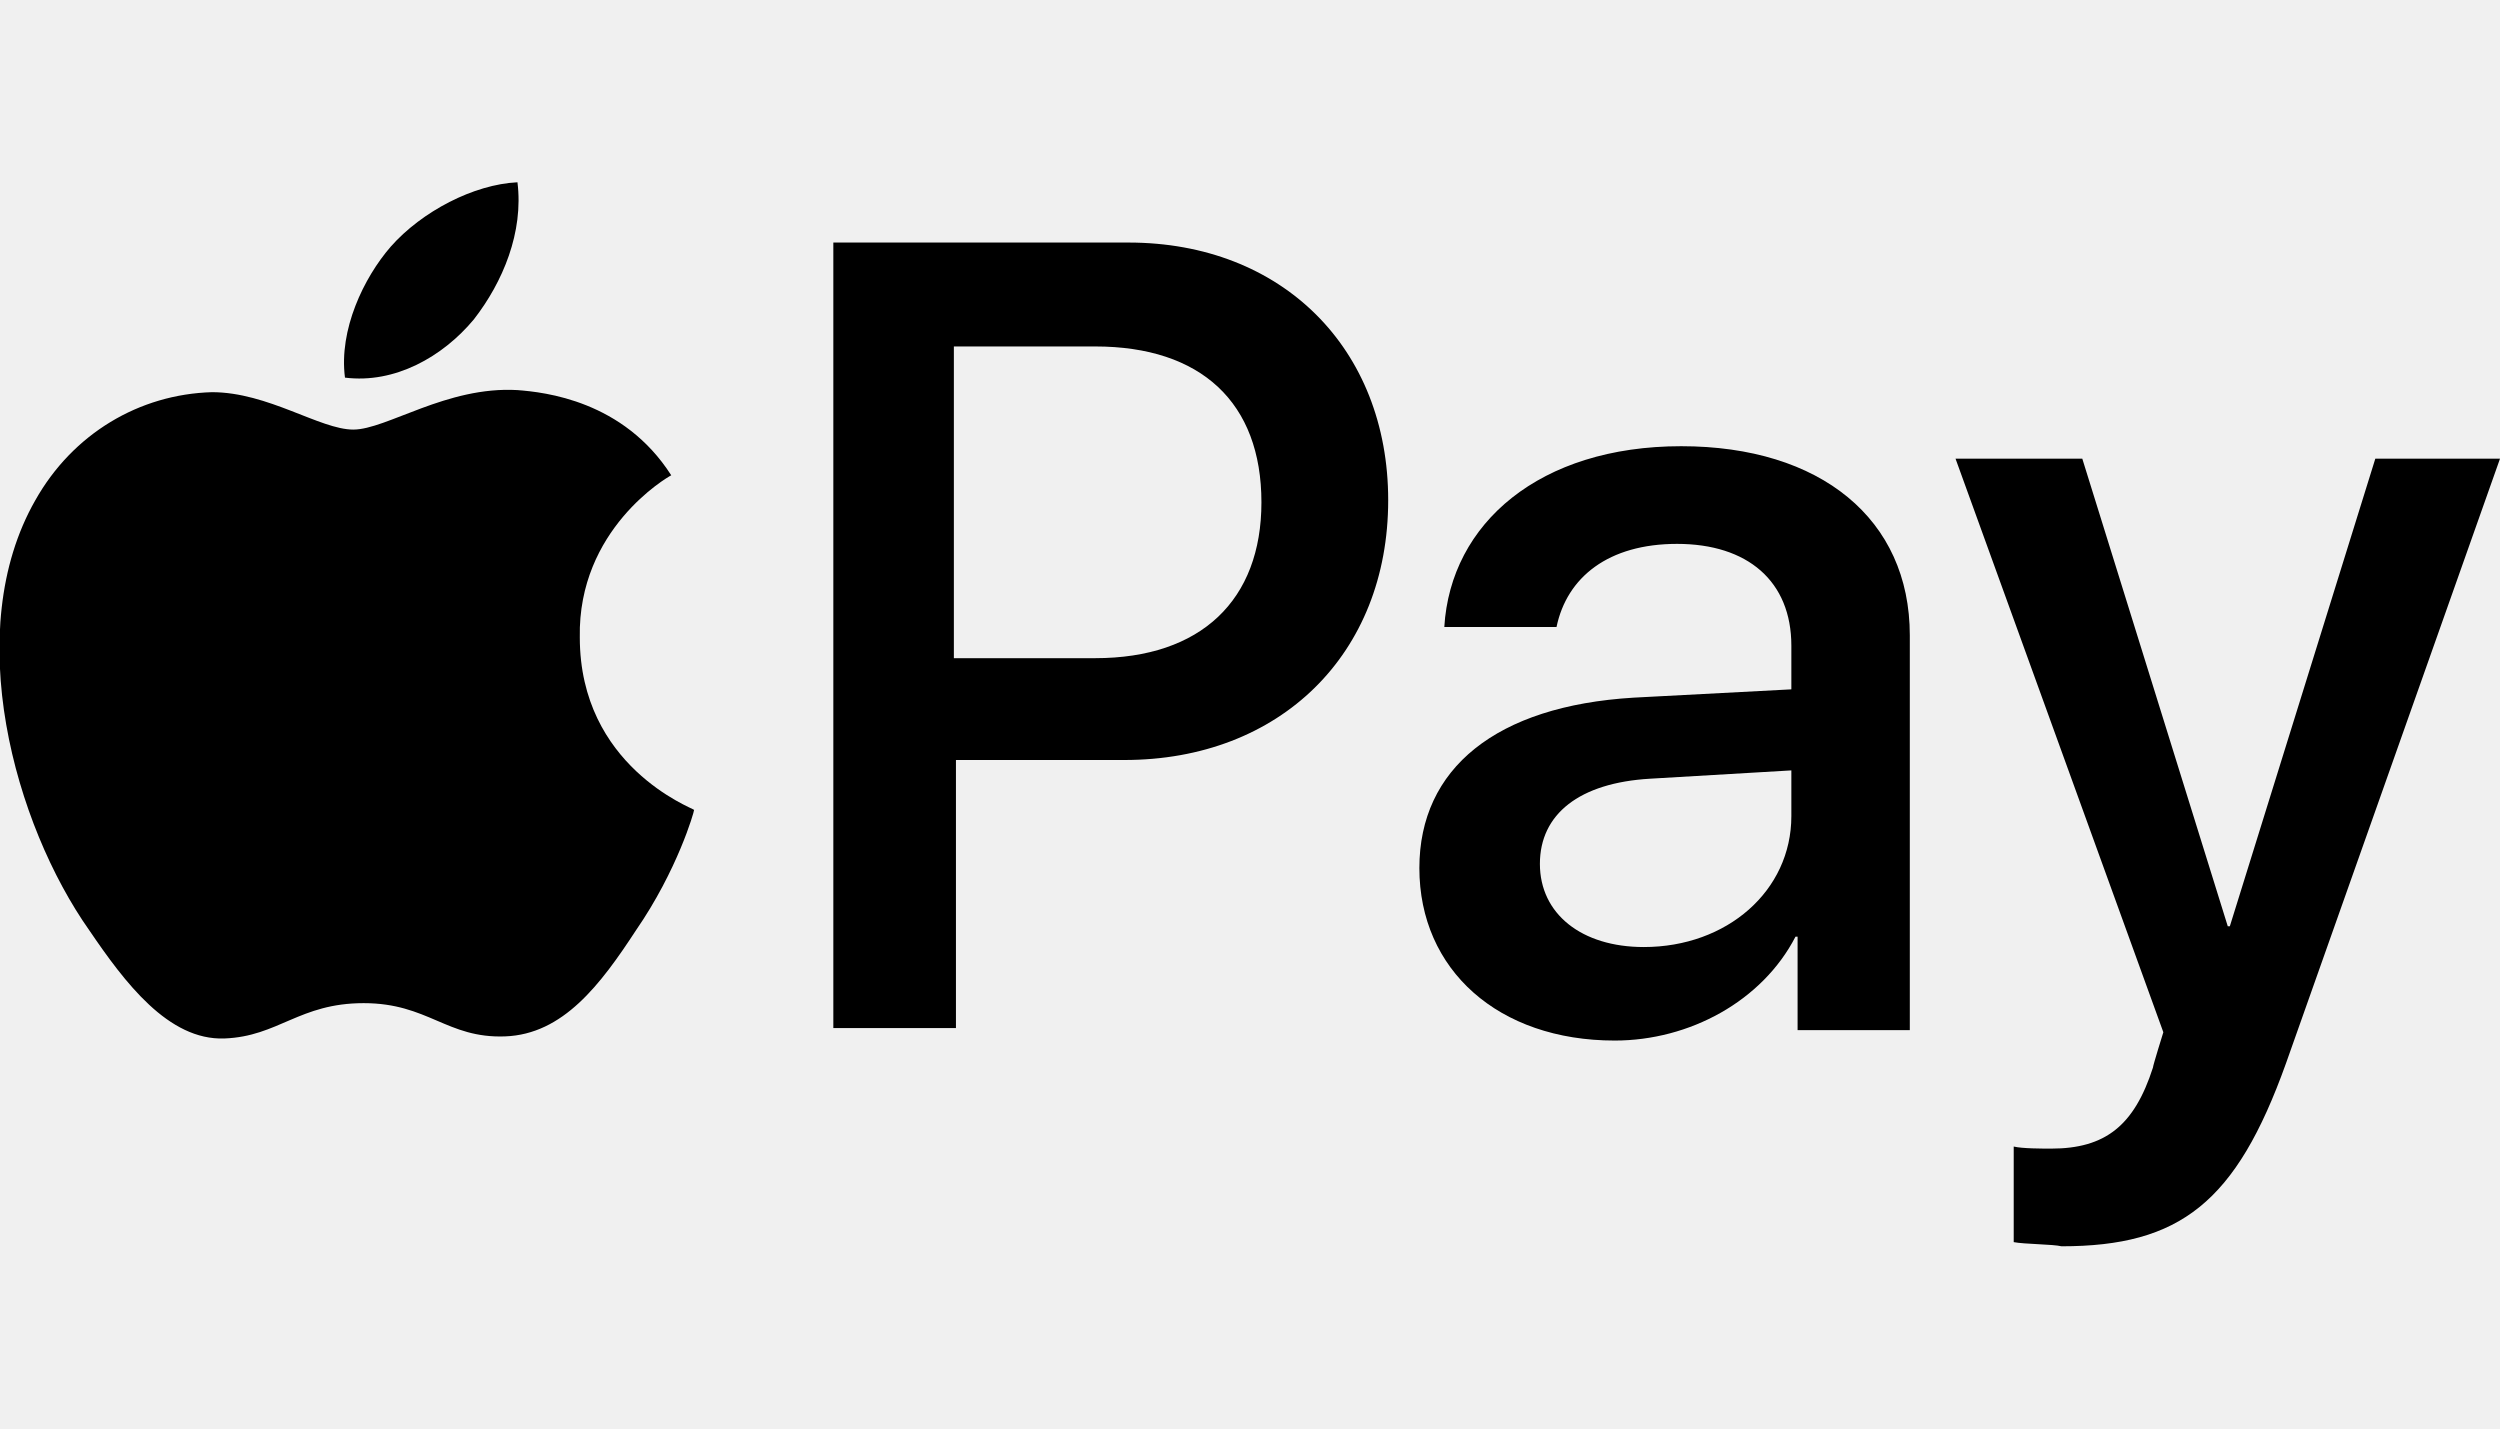
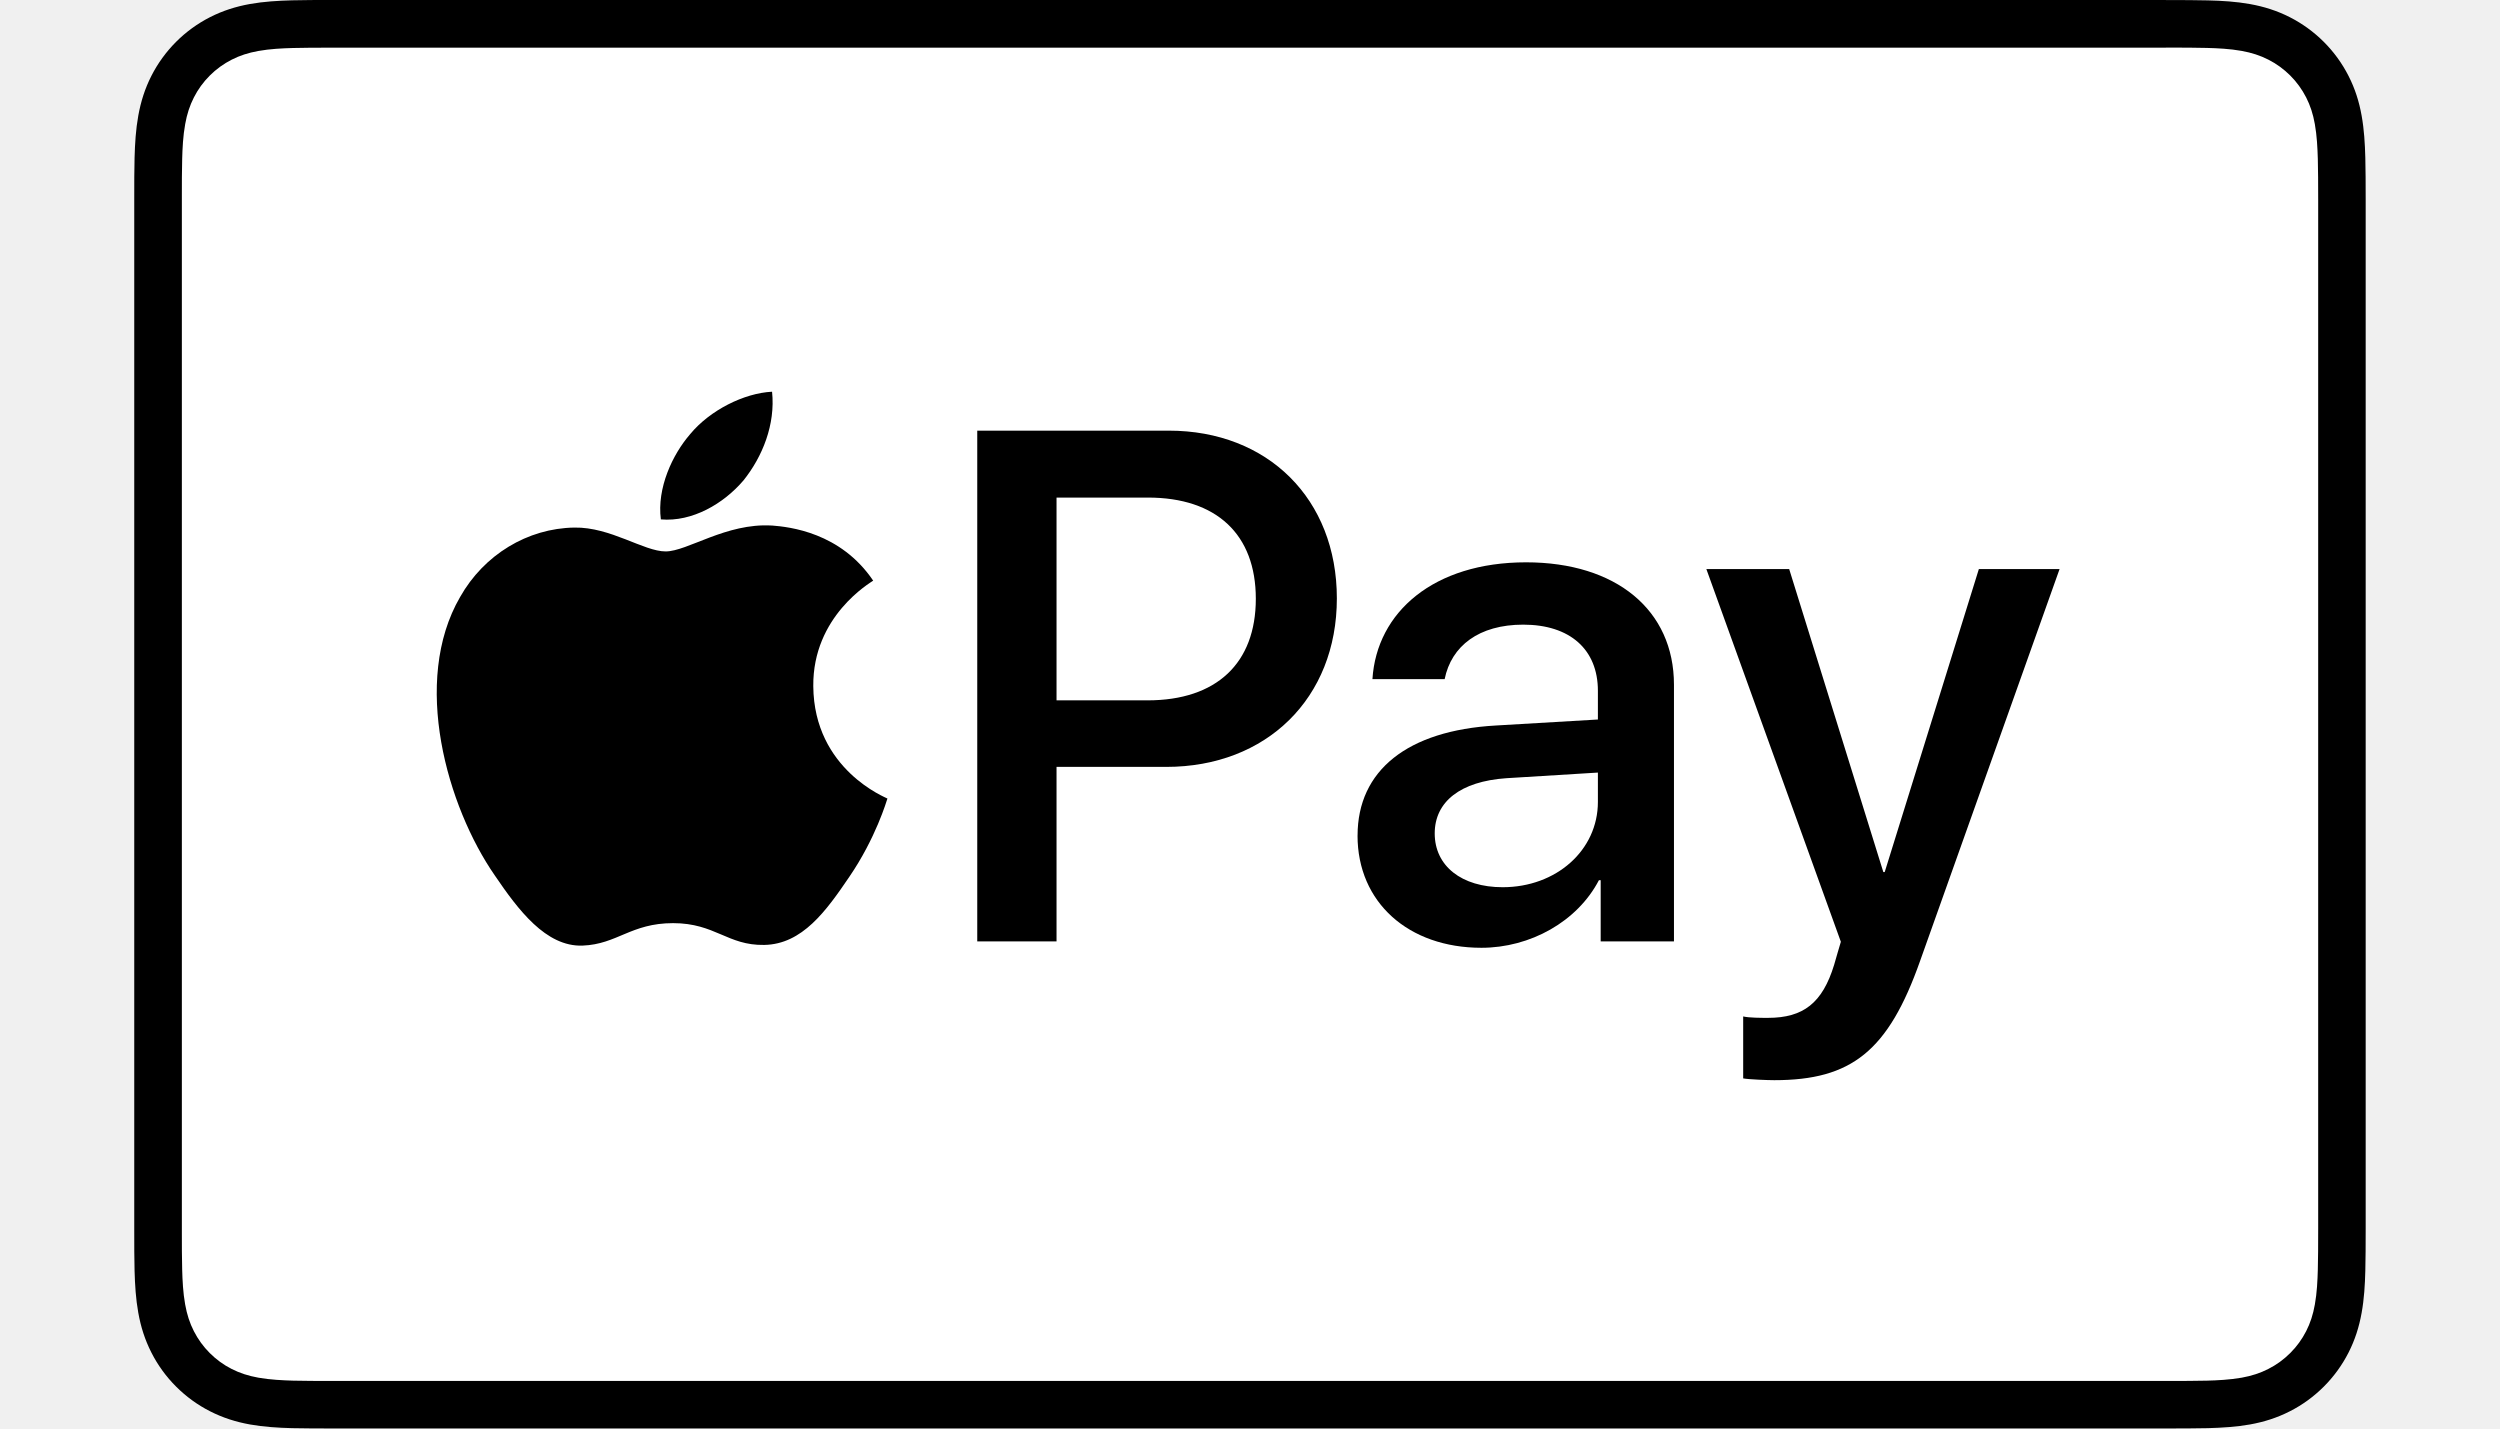
- <svg xmlns="http://www.w3.org/2000/svg" viewBox="0 0 120.3 51.2" width="70" height="40">
-   <path d="M22.8 6.6c1.4-1.8 2.4-4.2 2.1-6.6-2.1.1-4.6 1.4-6.1 3.1-1.3 1.5-2.5 4-2.2 6.3 2.4.3 4.7-1 6.2-2.8M24.9 10c-3.4-.2-6.3 1.9-7.9 1.9-1.6 0-4.1-1.8-6.8-1.8-3.5.1-6.7 2-8.5 5.2-3.6 6.3-1 15.6 2.6 20.7 1.7 2.5 3.8 5.3 6.5 5.2 2.6-.1 3.6-1.7 6.7-1.7s4 1.7 6.8 1.6 4.6-2.5 6.3-5.1c2-2.9 2.8-5.7 2.8-5.8-.1-.1-5.5-2.1-5.5-8.3-.1-5.2 4.2-7.7 4.4-7.8-2.3-3.6-6.1-4-7.4-4.1" />
+ <svg xmlns="http://www.w3.org/2000/svg" id="Artwork" viewBox="0 0 70 40">
+   <defs>
+     <style>
+       .cls-1, .cls-2 {
+         stroke-width: 0px;
+       }
+ 
+       .cls-2 {
+         fill: #fff;
+       }
+     </style>
+   </defs>
+   <path class="cls-1" d="m60.645,0H9.355C9.141,0,8.927,0,8.714.001c-.18.001-.36.003-.54.008-.392.011-.788.034-1.175.103-.393.071-.76.186-1.117.368-.351.179-.673.412-.951.691-.279.279-.512.6-.691.951-.182.357-.297.723-.368,1.117-.07.387-.093.783-.104,1.175-.005.18-.007.36-.008.539-.001.214-.001.427-.001.641v28.809c0,.214-0.0.427.001.641.001.18.003.36.008.539.011.391.034.787.104,1.174.07.394.186.76.368,1.117.179.352.412.673.691.951.279.279.6.513.951.691.357.182.723.298,1.117.369.387.069.783.093,1.175.103.18.004.36.006.54.007.213.002.427.002.641.002h51.29c.213,0,.427,0,.64-.002.18-.001.36-.003.54-.007.391-.011.787-.034,1.175-.103.393-.071.759-.186,1.116-.369.352-.178.672-.412.951-.691.278-.278.512-.6.691-.951.182-.357.298-.723.368-1.117.07-.387.093-.783.103-1.174.005-.18.007-.36.008-.539.002-.214.002-.427.002-.641V5.596c0-.214,0-.428-.002-.641-.001-.18-.003-.36-.008-.539-.011-.392-.033-.787-.103-1.175-.07-.394-.185-.76-.368-1.117-.179-.352-.413-.673-.691-.951-.279-.279-.6-.512-.951-.691-.357-.182-.723-.297-1.116-.368-.388-.07-.784-.093-1.175-.103-.181-.005-.36-.007-.54-.008-.213-.001-.427-.001-.64-.001h0Z" />
+   <path class="cls-2" d="m60.645,1.333l.631.001c.171.001.342.003.514.008.299.008.649.024.975.083.283.051.521.129.749.245.225.114.431.264.612.444.181.181.331.388.447.615.115.226.193.463.243.748.058.322.074.673.083.974.005.17.007.34.008.513.002.21.002.42.002.631v28.809c0,.211 0.0.42-.002.635-.001.17-.003.34-.008.51-.008.3-.024.651-.083.977-.05.282-.127.518-.243.746-.116.227-.265.433-.446.613-.181.181-.387.331-.615.446-.226.116-.464.193-.744.244-.333.059-.697.076-.971.083-.173.004-.344.006-.521.007-.21.002-.42.002-.63.002H9.346c-.207,0-.415,0-.626-.002-.172-.001-.344-.003-.51-.007-.281-.008-.645-.024-.975-.083-.283-.051-.52-.128-.75-.245-.226-.114-.431-.264-.612-.445-.18-.18-.329-.385-.445-.613-.116-.227-.193-.464-.244-.749-.059-.326-.075-.675-.083-.973-.005-.171-.007-.342-.008-.511l-.001-.501 0-.132V5.596l-0-.132.001-.5c.001-.171.003-.342.008-.512.008-.299.024-.648.084-.976.05-.282.128-.52.244-.748.115-.226.264-.432.445-.612.18-.18.386-.33.613-.445.227-.116.465-.193.748-.244.326-.059.676-.075.976-.083.171-.005.342-.006.511-.008l.633-.001h51.29" />
  <g>
-     <path d="M54.3 2.9c7.4 0 12.5 5.1 12.5 12.4 0 7.4-5.2 12.5-12.7 12.5H46v12.9h-5.9V2.9h14.2zm-8.3 20h6.7c5.1 0 8-2.8 8-7.5 0-4.8-2.9-7.5-8-7.5h-6.8v15h.1zM68.3 33c0-4.8 3.7-7.8 10.3-8.2l7.6-.4v-2.1c0-3.1-2.1-4.9-5.5-4.9-3.3 0-5.3 1.6-5.8 4h-5.4c.3-5 4.6-8.7 11.4-8.7 6.7 0 11 3.5 11 9.1v19h-5.4v-4.5h-.1c-1.6 3.1-5.1 5-8.7 5-5.6 0-9.4-3.4-9.4-8.3zm17.9-2.5v-2.2l-6.8.4c-3.4.2-5.3 1.7-5.3 4.1 0 2.4 2 4 5 4 4 0 7.1-2.7 7.1-6.3zM96.9 51v-4.6c.4.1 1.4.1 1.8.1 2.6 0 4-1.1 4.9-3.9 0-.1.5-1.7.5-1.7l-10-27.6h6.1l7 22.5h.1l7-22.5h6L110 42.4c-2.4 6.7-5.1 8.8-10.8 8.8-.4-.1-1.8-.1-2.3-.2z" />
+     <g>
+       <path class="cls-1" d="m20.816,13.454c.535-.669.898-1.568.802-2.486-.783.039-1.739.517-2.292,1.186-.497.573-.936,1.51-.822,2.389.879.076,1.757-.439,2.312-1.09" />
+       <path class="cls-1" d="m21.609,14.715c-1.277-.076-2.362.725-2.972.725-.61,0-1.544-.686-2.553-.668-1.314.019-2.534.762-3.201,1.944-1.372,2.364-.362,5.872.972,7.797.648.953,1.429,2.002,2.457,1.964.972-.038,1.353-.629,2.534-.629,1.181,0,1.524.629,2.553.61,1.067-.019,1.734-.953,2.382-1.907.743-1.086,1.047-2.135,1.067-2.192-.019-.019-2.058-.801-2.076-3.146-.019-1.963,1.6-2.897,1.677-2.955-.915-1.353-2.344-1.505-2.839-1.544" />
+     </g>
+     <g>
+       <path class="cls-1" d="m32.725,12.058c2.775,0,4.707,1.913,4.707,4.698,0,2.795-1.972,4.717-4.777,4.717h-3.072v4.886h-2.22v-14.301h5.362Zm-3.142,7.552h2.547c1.933,0,3.033-1.04,3.033-2.844,0-1.804-1.1-2.834-3.023-2.834h-2.557v5.679Z" />
+       <path class="cls-1" d="m38.012,23.396c0-1.824,1.397-2.943,3.875-3.082l2.854-.168v-.803c0-1.16-.783-1.853-2.091-1.853-1.239,0-2.012.595-2.2,1.526h-2.022c.119-1.883,1.724-3.271,4.301-3.271,2.527,0,4.142,1.338,4.142,3.429v7.185h-2.052v-1.714h-.049c-.604,1.16-1.923,1.893-3.29,1.893-2.042,0-3.469-1.269-3.469-3.142Zm6.729-.941v-.823l-2.567.158c-1.278.089-2.002.654-2.002,1.546,0,.912.753,1.506,1.903,1.506,1.496,0,2.666-1.031,2.666-2.388Z" />
+       <path class="cls-1" d="m48.809,30.194v-1.734c.158.04.515.04.694.04.991,0,1.526-.416,1.853-1.486,0-.02.188-.634.188-.644l-3.766-10.436h2.319l2.636,8.483h.039l2.636-8.483h2.26l-3.905,10.971c-.892,2.527-1.922,3.34-4.083,3.34-.179,0-.714-.02-.872-.05Z" />
+     </g>
  </g>
</svg>
